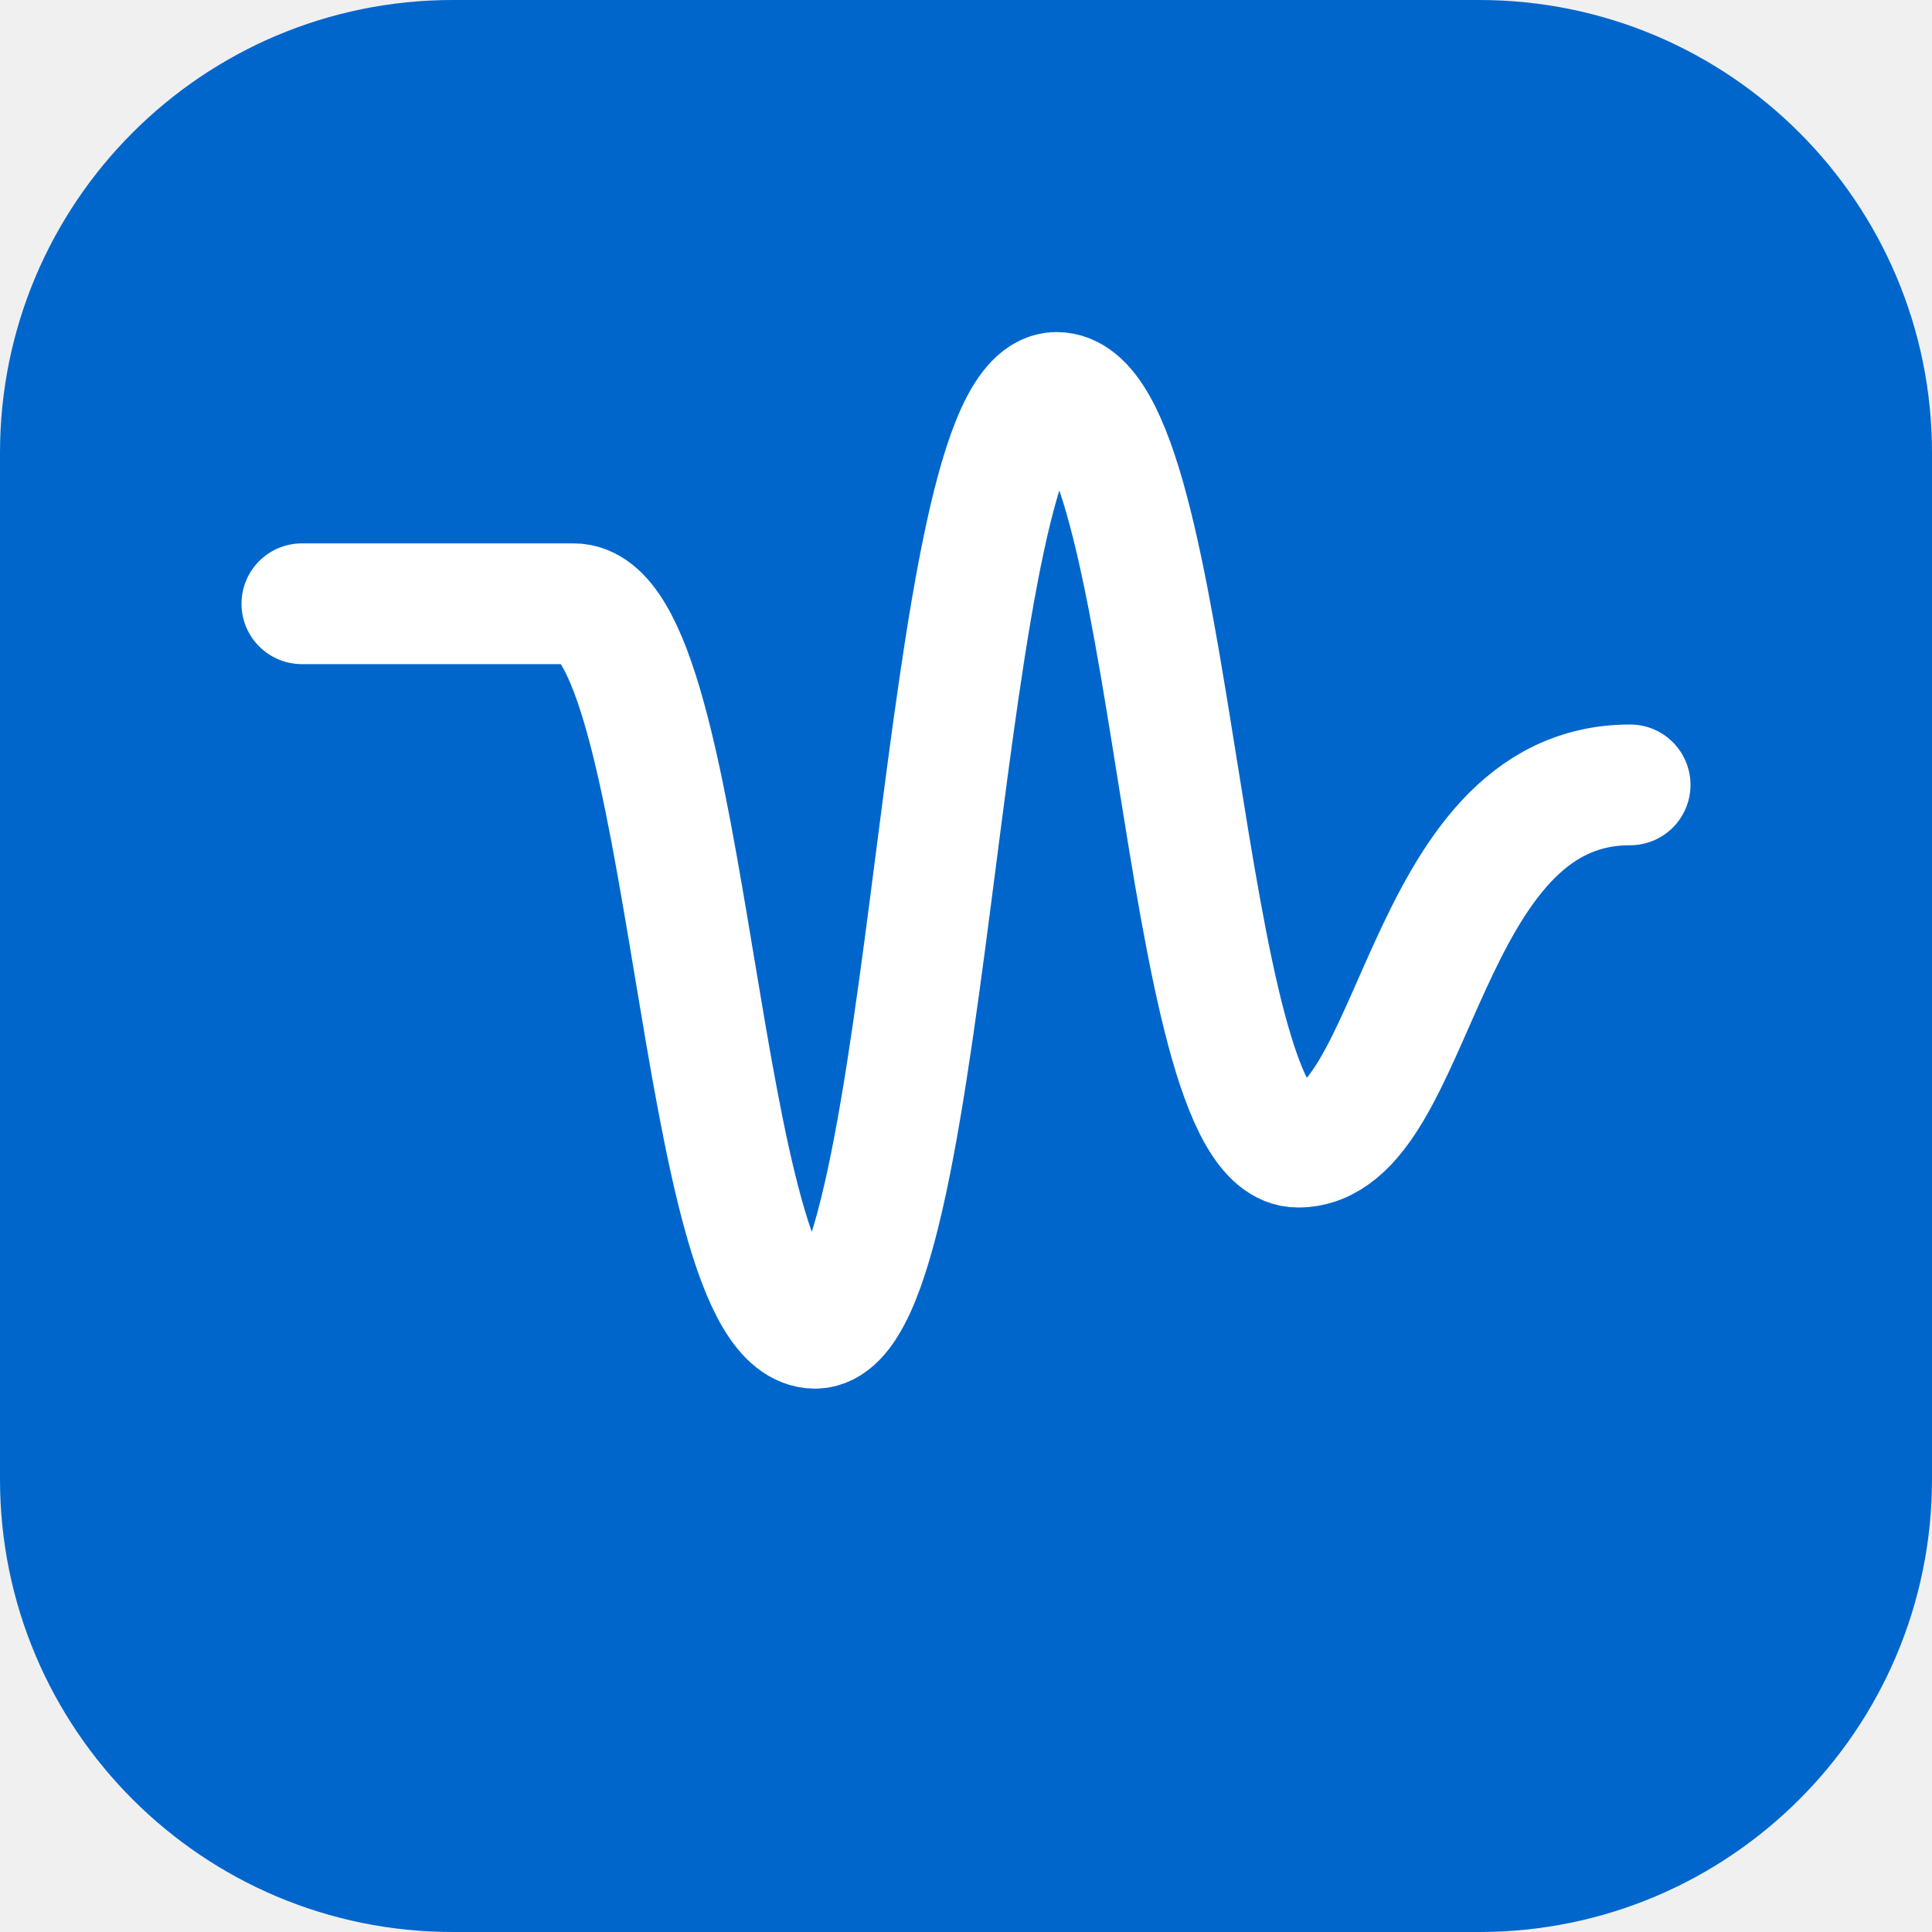
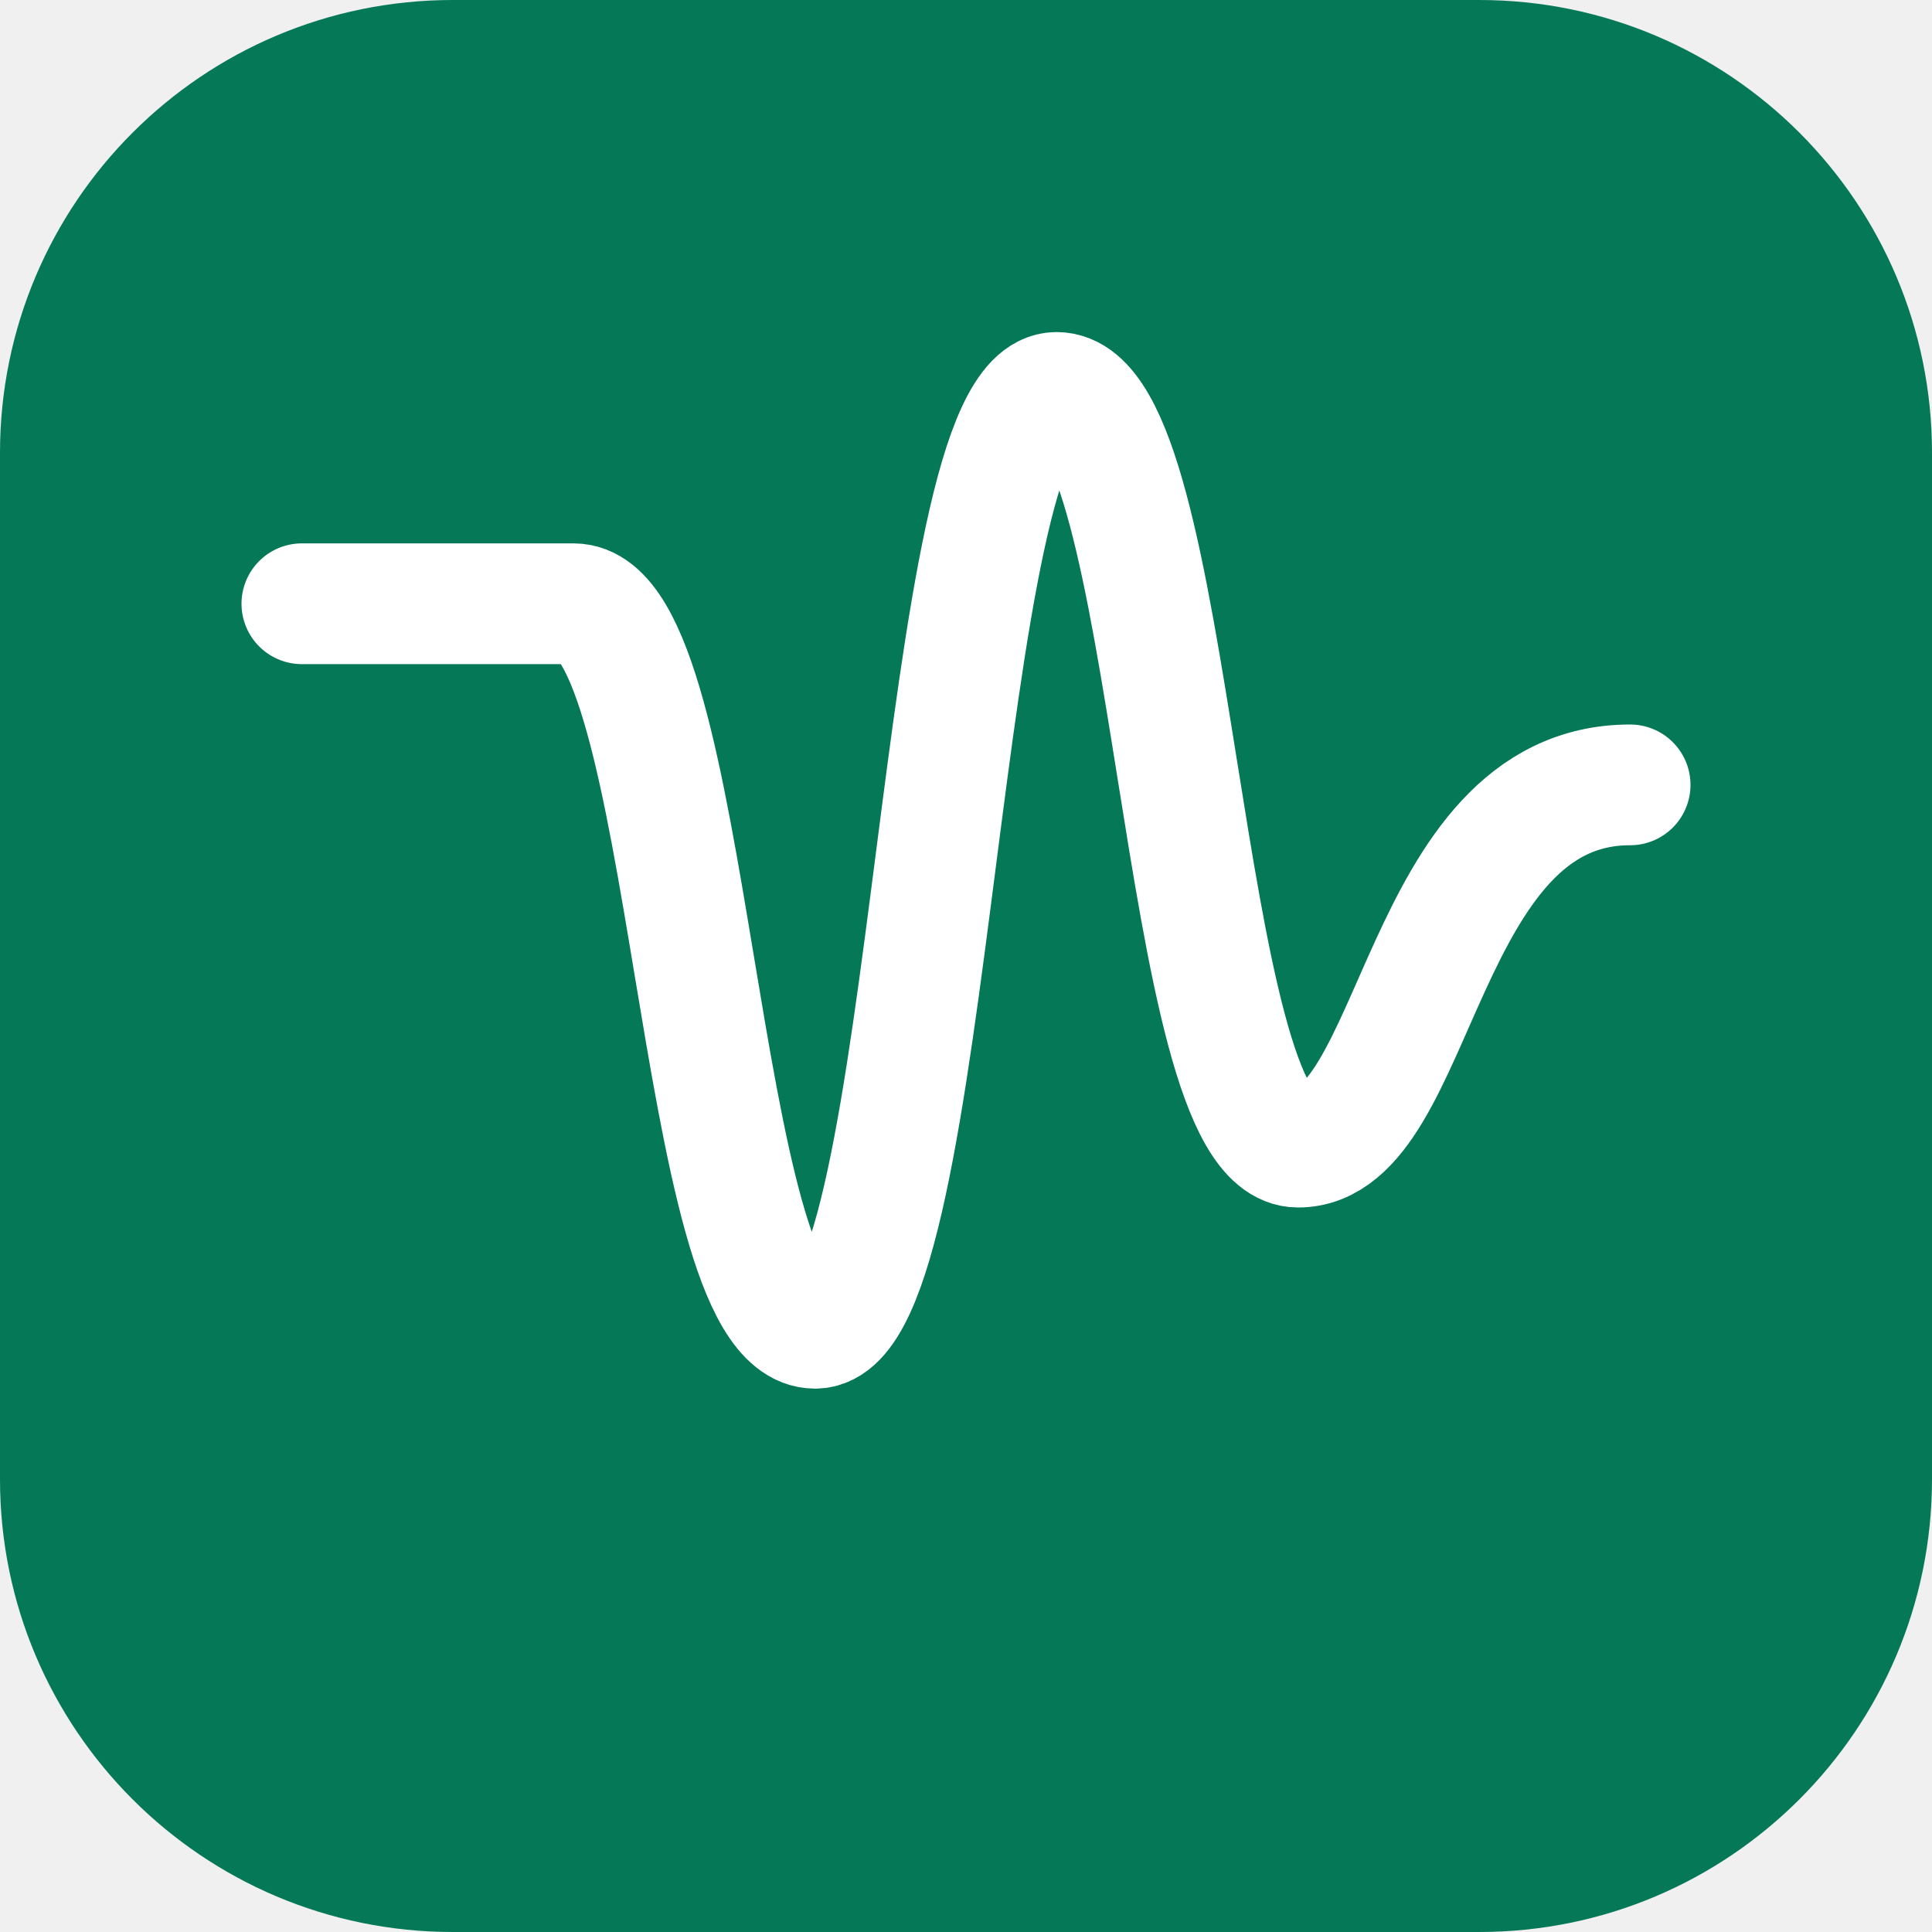
<svg xmlns="http://www.w3.org/2000/svg" viewBox="0 0 64 64">
-   <rect width="64" height="64" rx="15" fill="#0066cc" />
+   <rect width="64" height="64" rx="15" fill="#047857" />
  <path d="M10 20h9c4 0 4 24 8 24s4-31 8-31 4 25 8 25 4-12 11-12" fill="none" stroke="white" stroke-width="4" stroke-linecap="round" stroke-linejoin="round" />
</svg>
